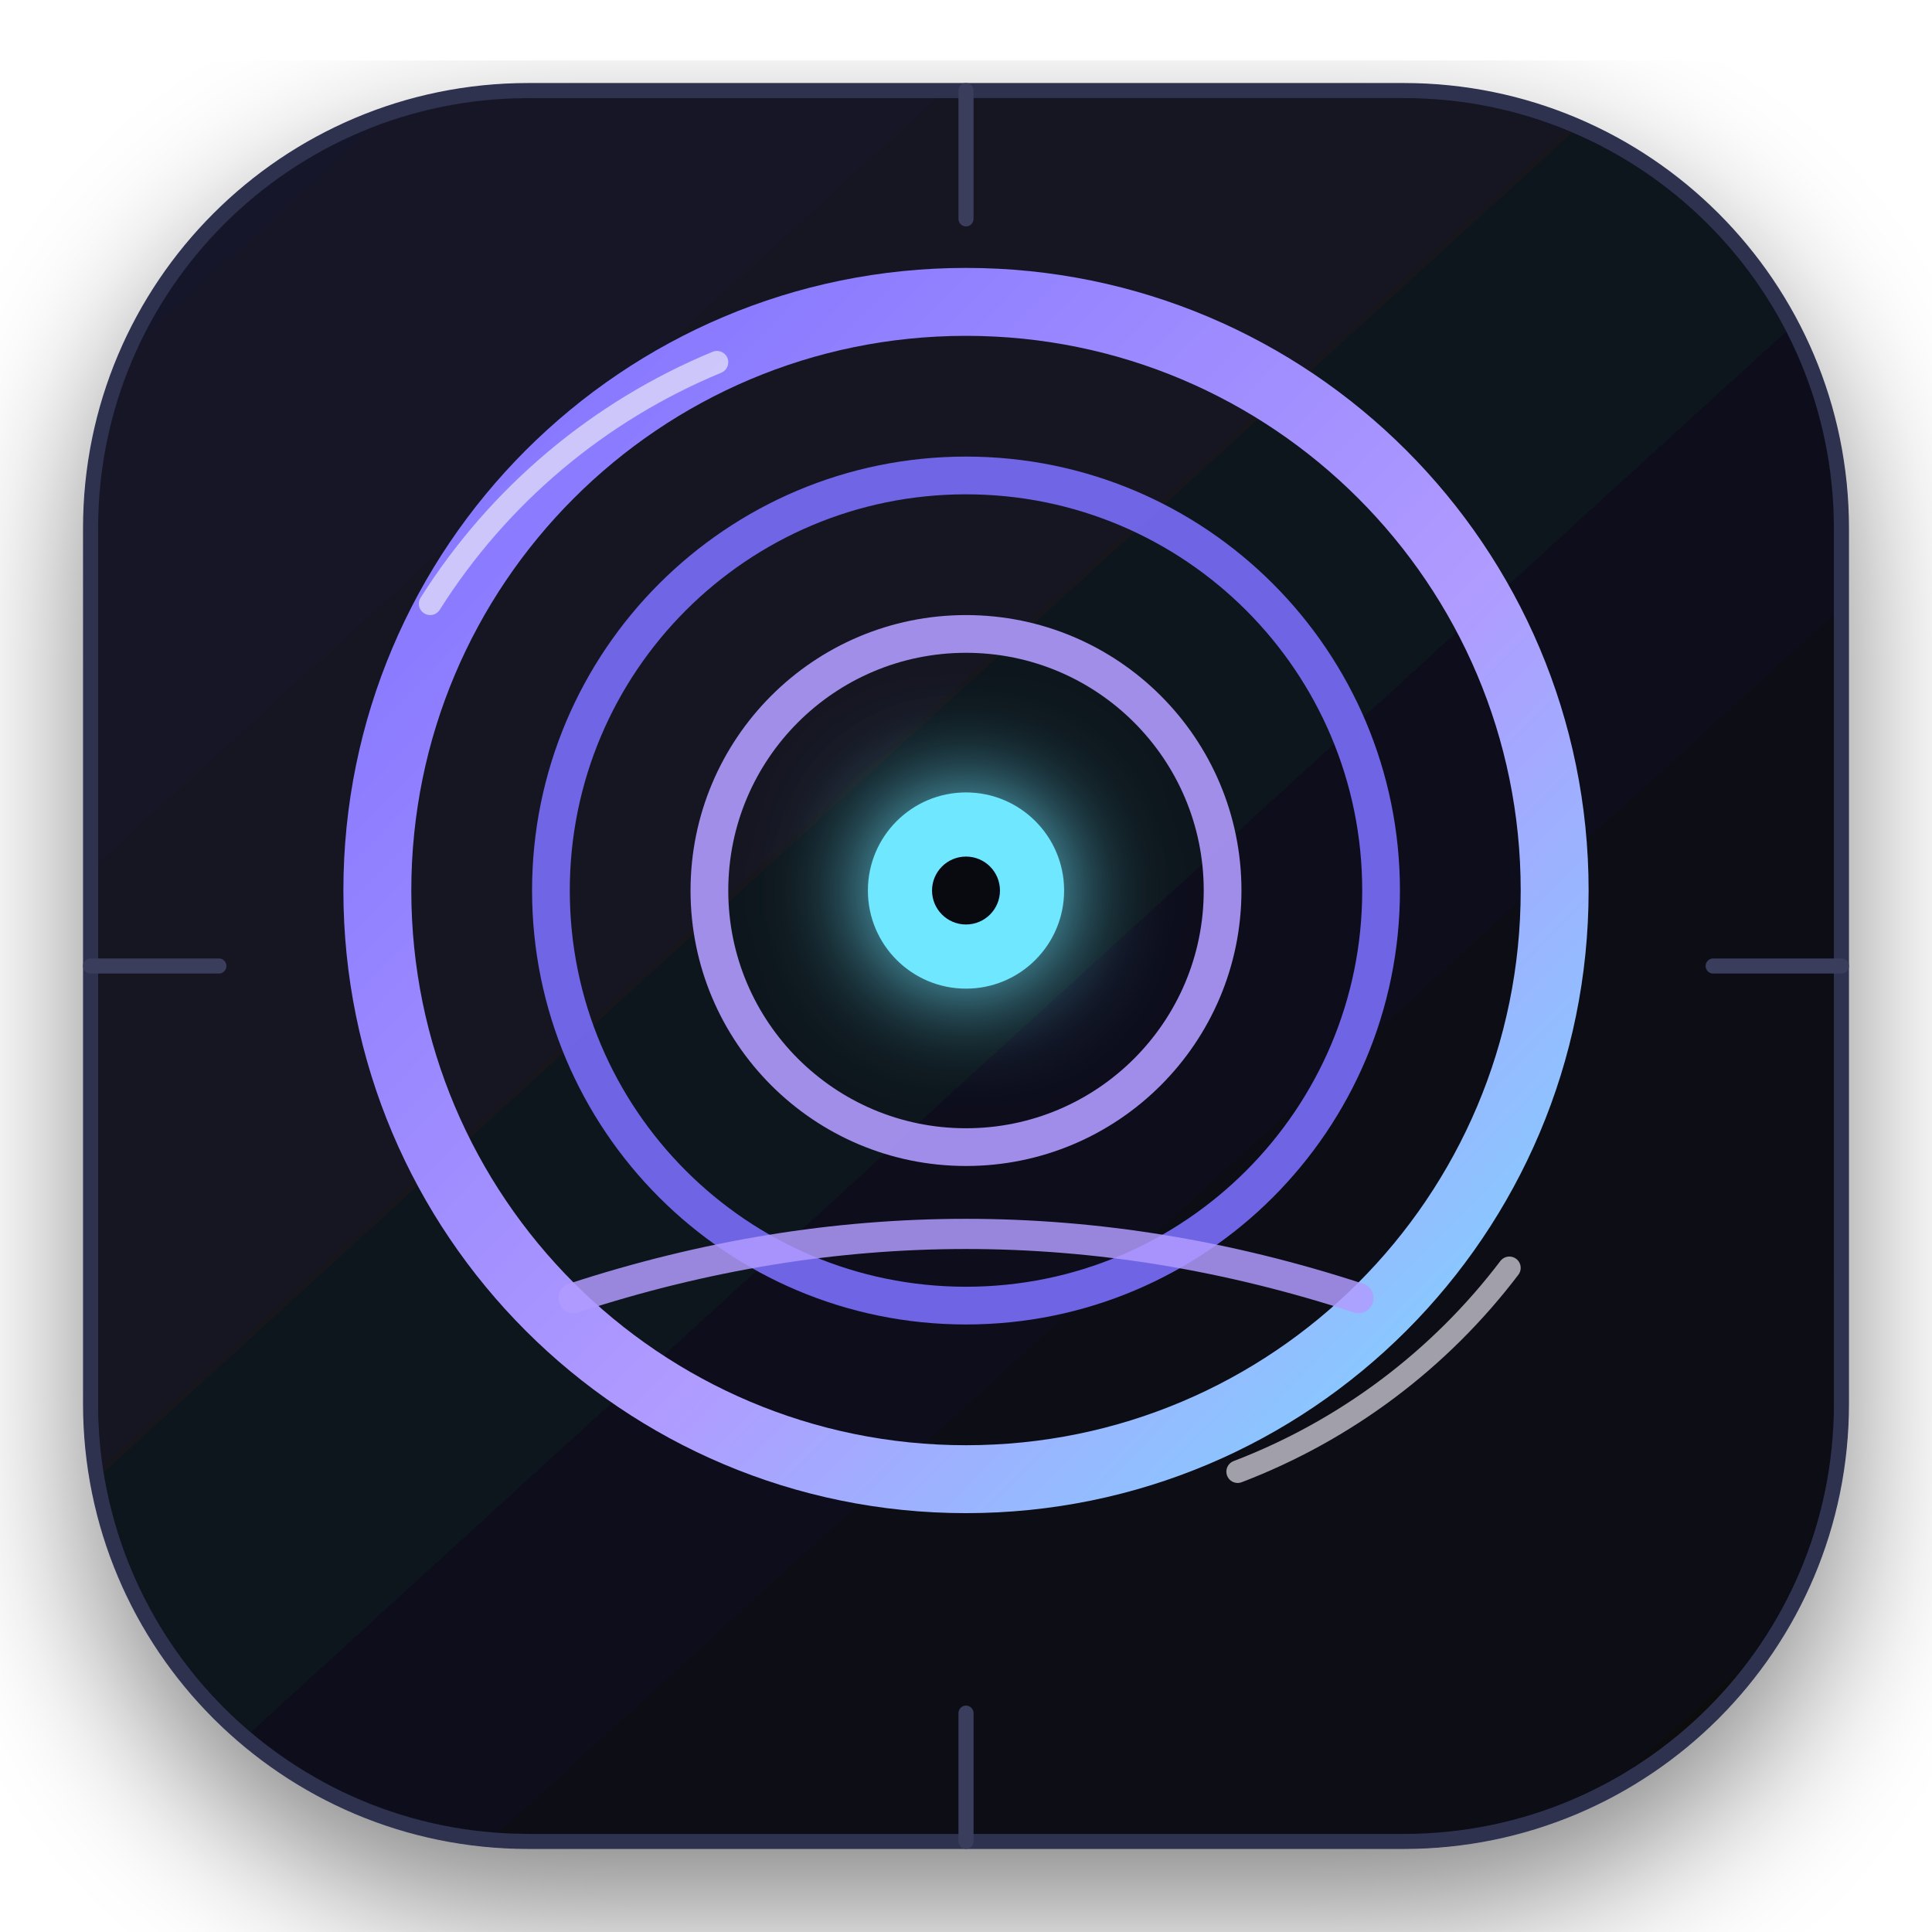
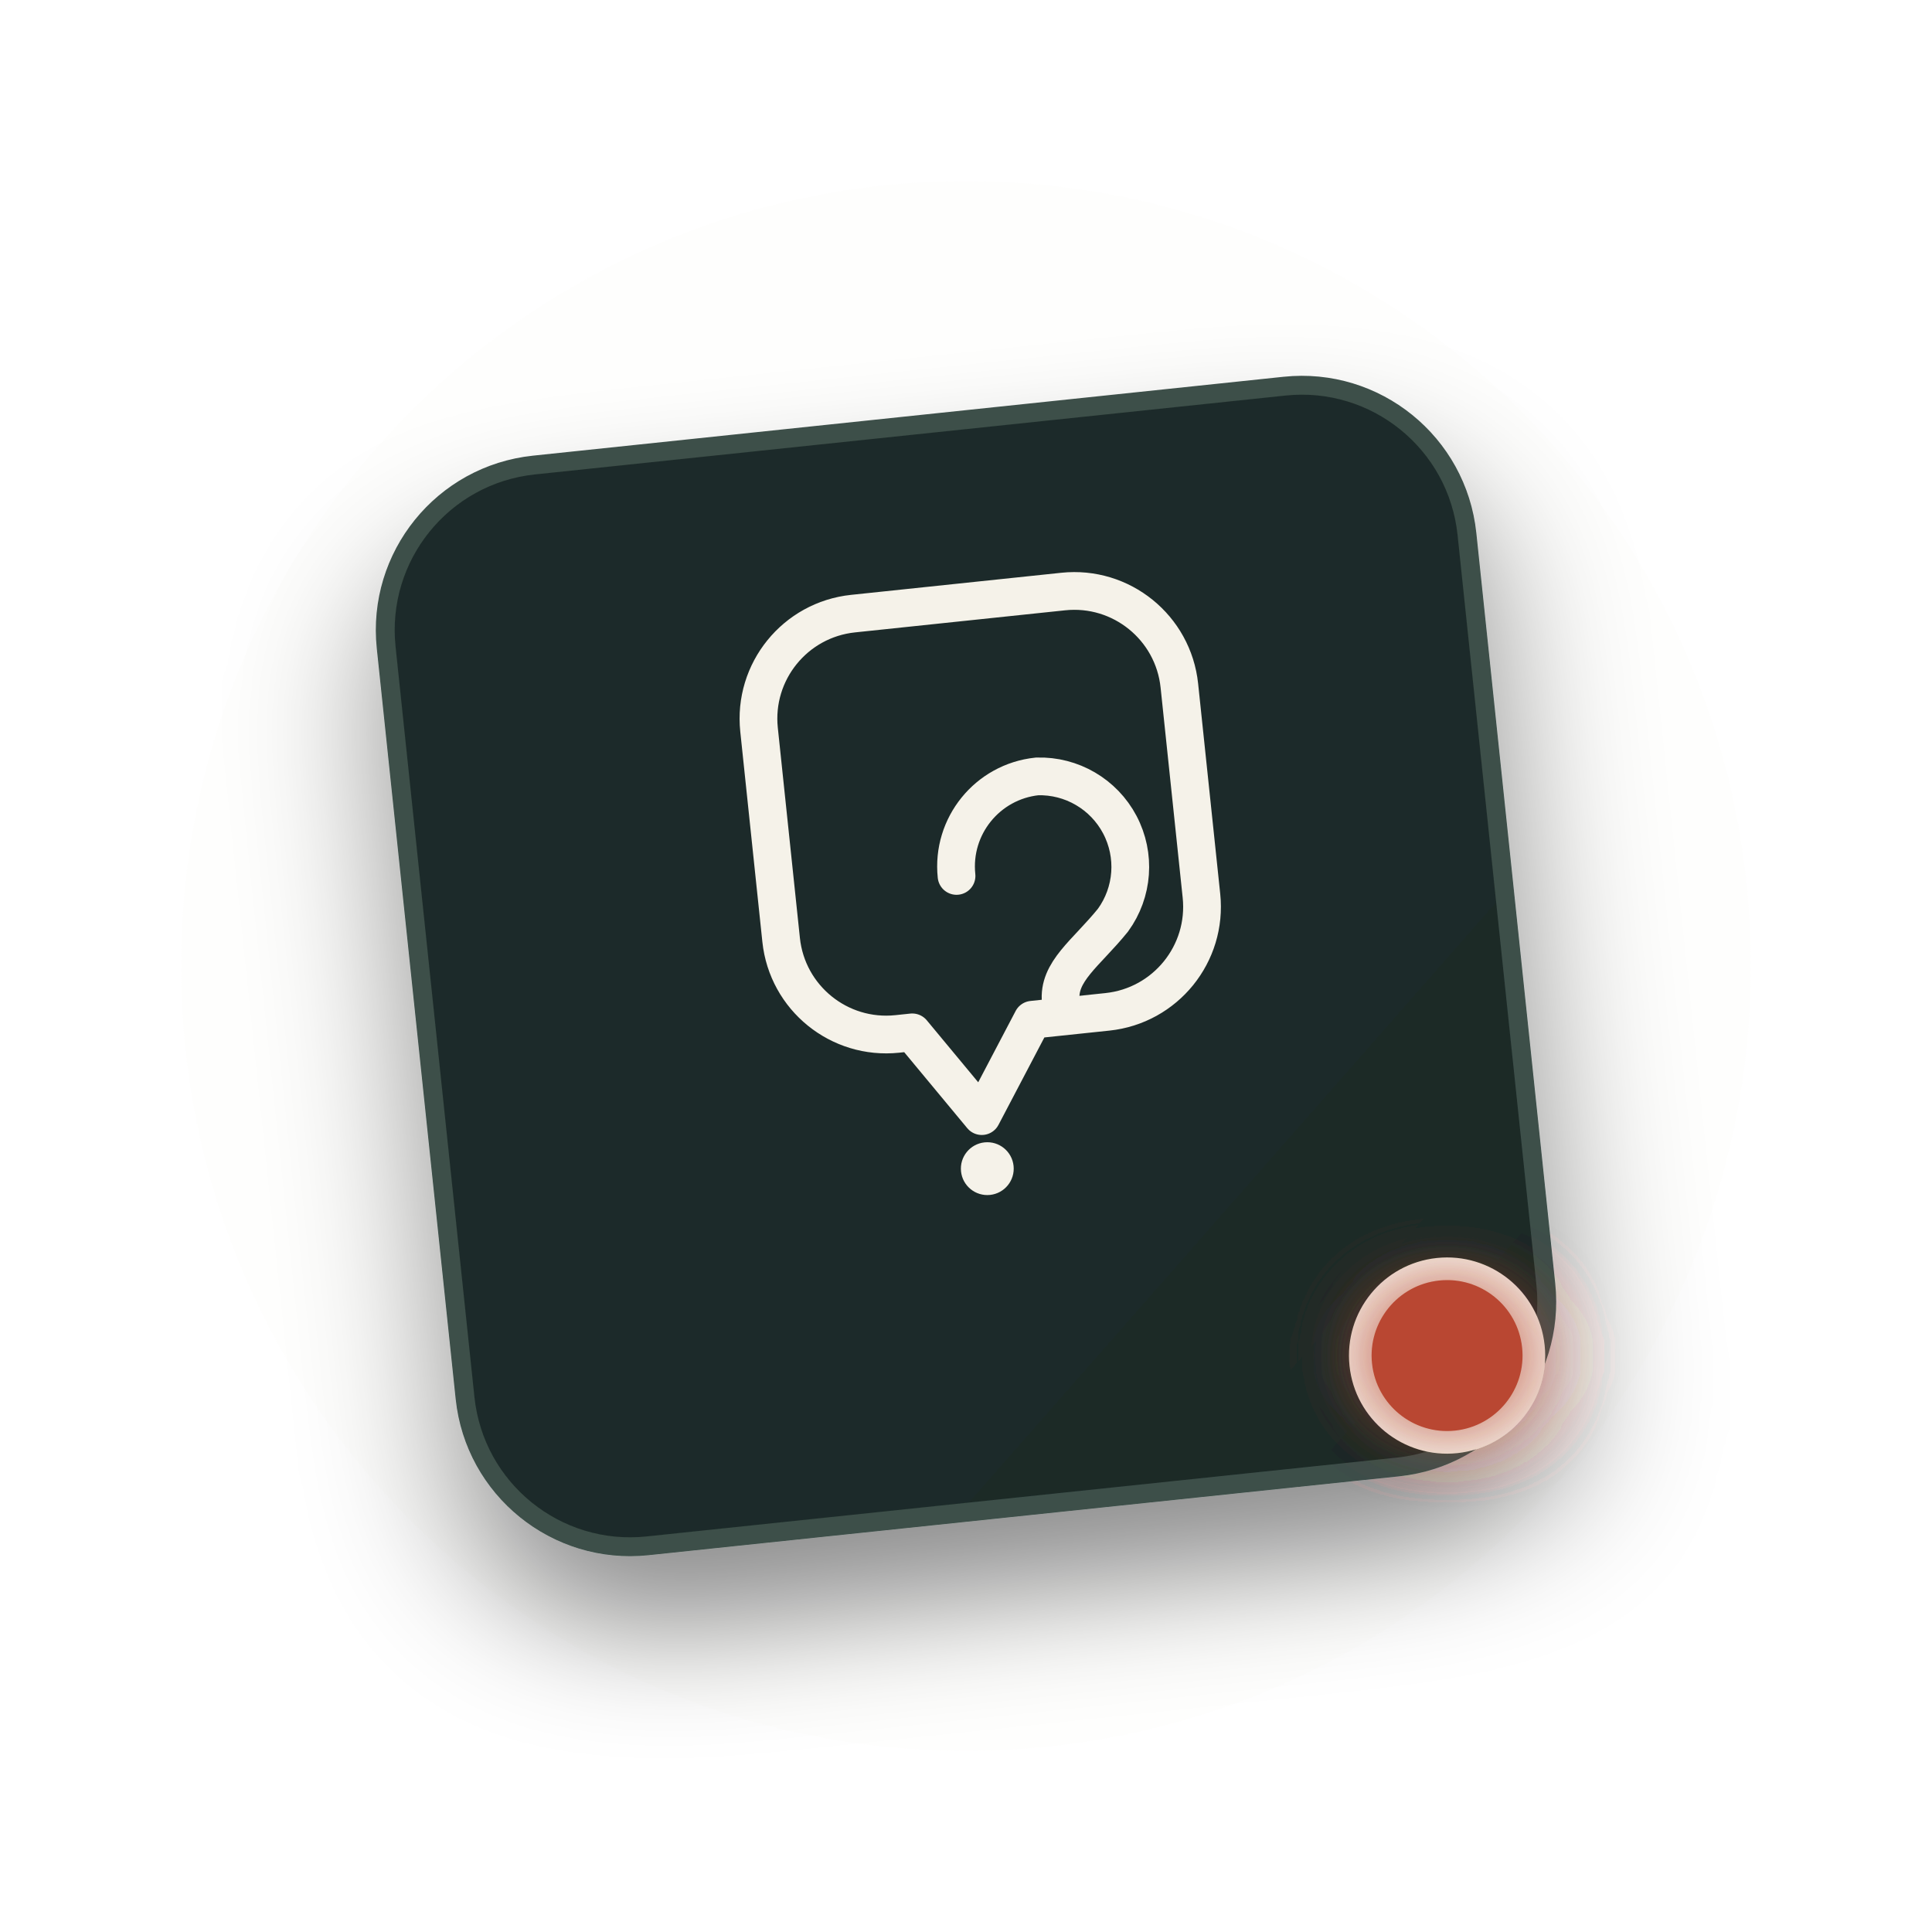
<svg xmlns="http://www.w3.org/2000/svg" viewBox="0 0 256 256" role="img" aria-labelledby="title description">
  <defs>
-     <linearGradient id="frame" x1="24" y1="16" x2="232" y2="244" gradientUnits="userSpaceOnUse">
-       <stop stop-color="#181A2A" />
-       <stop offset="1" stop-color="#080A10" />
+     <linearGradient id="frame" x1="32" y1="24" x2="224" y2="232" gradientUnits="userSpaceOnUse">
+       <stop stop-color="#1e2c29" />
+       <stop offset="1" stop-color="#0f1a17" />
    </linearGradient>
-     <linearGradient id="outer" x1="42" y1="44" x2="215" y2="214" gradientUnits="userSpaceOnUse">
-       <stop stop-color="#7C6FFF" />
-       <stop offset="0.55" stop-color="#B09BFF" />
-       <stop offset="1" stop-color="#6EE7FF" />
-     </linearGradient>
-     <filter id="shadow" x="-30%" y="-30%" width="160%" height="160%">
-       <feGaussianBlur in="SourceAlpha" stdDeviation="10" result="blur" />
-       <feOffset dy="8" result="offset" />
-       <feColorMatrix in="offset" values="0 0 0 0 0 0 0 0 0 0 0 0 0 0 0 0 0 0 .48 0" />
+     <filter id="shadow" x="-25%" y="-25%" width="155%" height="155%">
+       <feGaussianBlur in="SourceAlpha" stdDeviation="9" result="blur" />
+       <feOffset dy="10" result="off" />
+       <feColorMatrix in="off" values="0 0 0 0 0  0 0 0 0 0  0 0 0 0 0  0 0 0 0.44 0" />
      <feMerge>
        <feMergeNode />
        <feMergeNode in="SourceGraphic" />
      </feMerge>
    </filter>
-     <filter id="glow" x="-100%" y="-100%" width="300%" height="300%">
-       <feGaussianBlur stdDeviation="7" result="blur" />
+     <filter id="glow" x="-80%" y="-80%" width="260%" height="260%">
+       <feGaussianBlur stdDeviation="5" result="blur" />
      <feMerge>
        <feMergeNode in="blur" />
        <feMergeNode in="SourceGraphic" />
      </feMerge>
    </filter>
  </defs>
-   <rect x="12" y="12" width="232" height="232" rx="58" fill="url(#frame)" stroke="#2E3150" stroke-width="2" filter="url(#shadow)" />
-   <path d="M29 128H12M244 128h-17M128 29V12m0 232v-17" stroke="#3A3D5C" stroke-width="2" stroke-linecap="round" />
-   <circle cx="128" cy="118" r="78" fill="none" stroke="url(#outer)" stroke-width="9" />
-   <circle cx="128" cy="118" r="55" fill="none" stroke="#7C6FFF" stroke-width="5" opacity=".88" />
-   <circle cx="128" cy="118" r="34" fill="none" stroke="#B09BFF" stroke-width="5" opacity=".9" />
-   <circle cx="128" cy="118" r="13" fill="#6EE7FF" filter="url(#glow)" />
-   <circle cx="128" cy="118" r="4.5" fill="#080A10" />
-   <path d="M76 172 Q128 155 180 172" fill="none" stroke="#B09BFF" stroke-width="4" stroke-linecap="round" opacity=".85" />
-   <path d="M57 80a82 82 0 0 1 38-32M200 168a82 82 0 0 1-36 27" fill="none" stroke="#F0EEF9" stroke-width="3" stroke-linecap="round" opacity=".65" />
+   <circle cx="128" cy="128" r="104" fill="#f5f2e9" opacity=".08" />
+   <g transform="translate(128 128) rotate(-6)" filter="url(#shadow)">
+     <rect x="-72" y="-72" width="144" height="144" rx="22" ry="22" fill="url(#frame)" stroke="#3d4f4a" stroke-width="2.5" />
+     <path d="M-24 -34          a14 14 0 0 1 14-14          h28          a14 14 0 0 1 14 14          v28          a14 14 0 0 1 -14 14          h-10          l-8 12          l-8 -12          h-2          a14 14 0 0 1 -14-14          Z" fill="none" stroke="#f5f2e9" stroke-width="5" stroke-linecap="round" stroke-linejoin="round" />
+     <path d="M0 -12          a12 12 0 0 1 12-12          a12 12 0 0 1 8 20          c-4 4 -8 6 -8 10" fill="none" stroke="#f5f2e9" stroke-width="5" stroke-linecap="round" />
+     <circle cx="0" cy="27" r="3.5" fill="#f5f2e9" />
+     <circle cx="58" cy="58" r="13" fill="#f5f2e9" />
+     <circle cx="58" cy="58" r="10" fill="#b94731" filter="url(#glow)" />
+   </g>
</svg>
